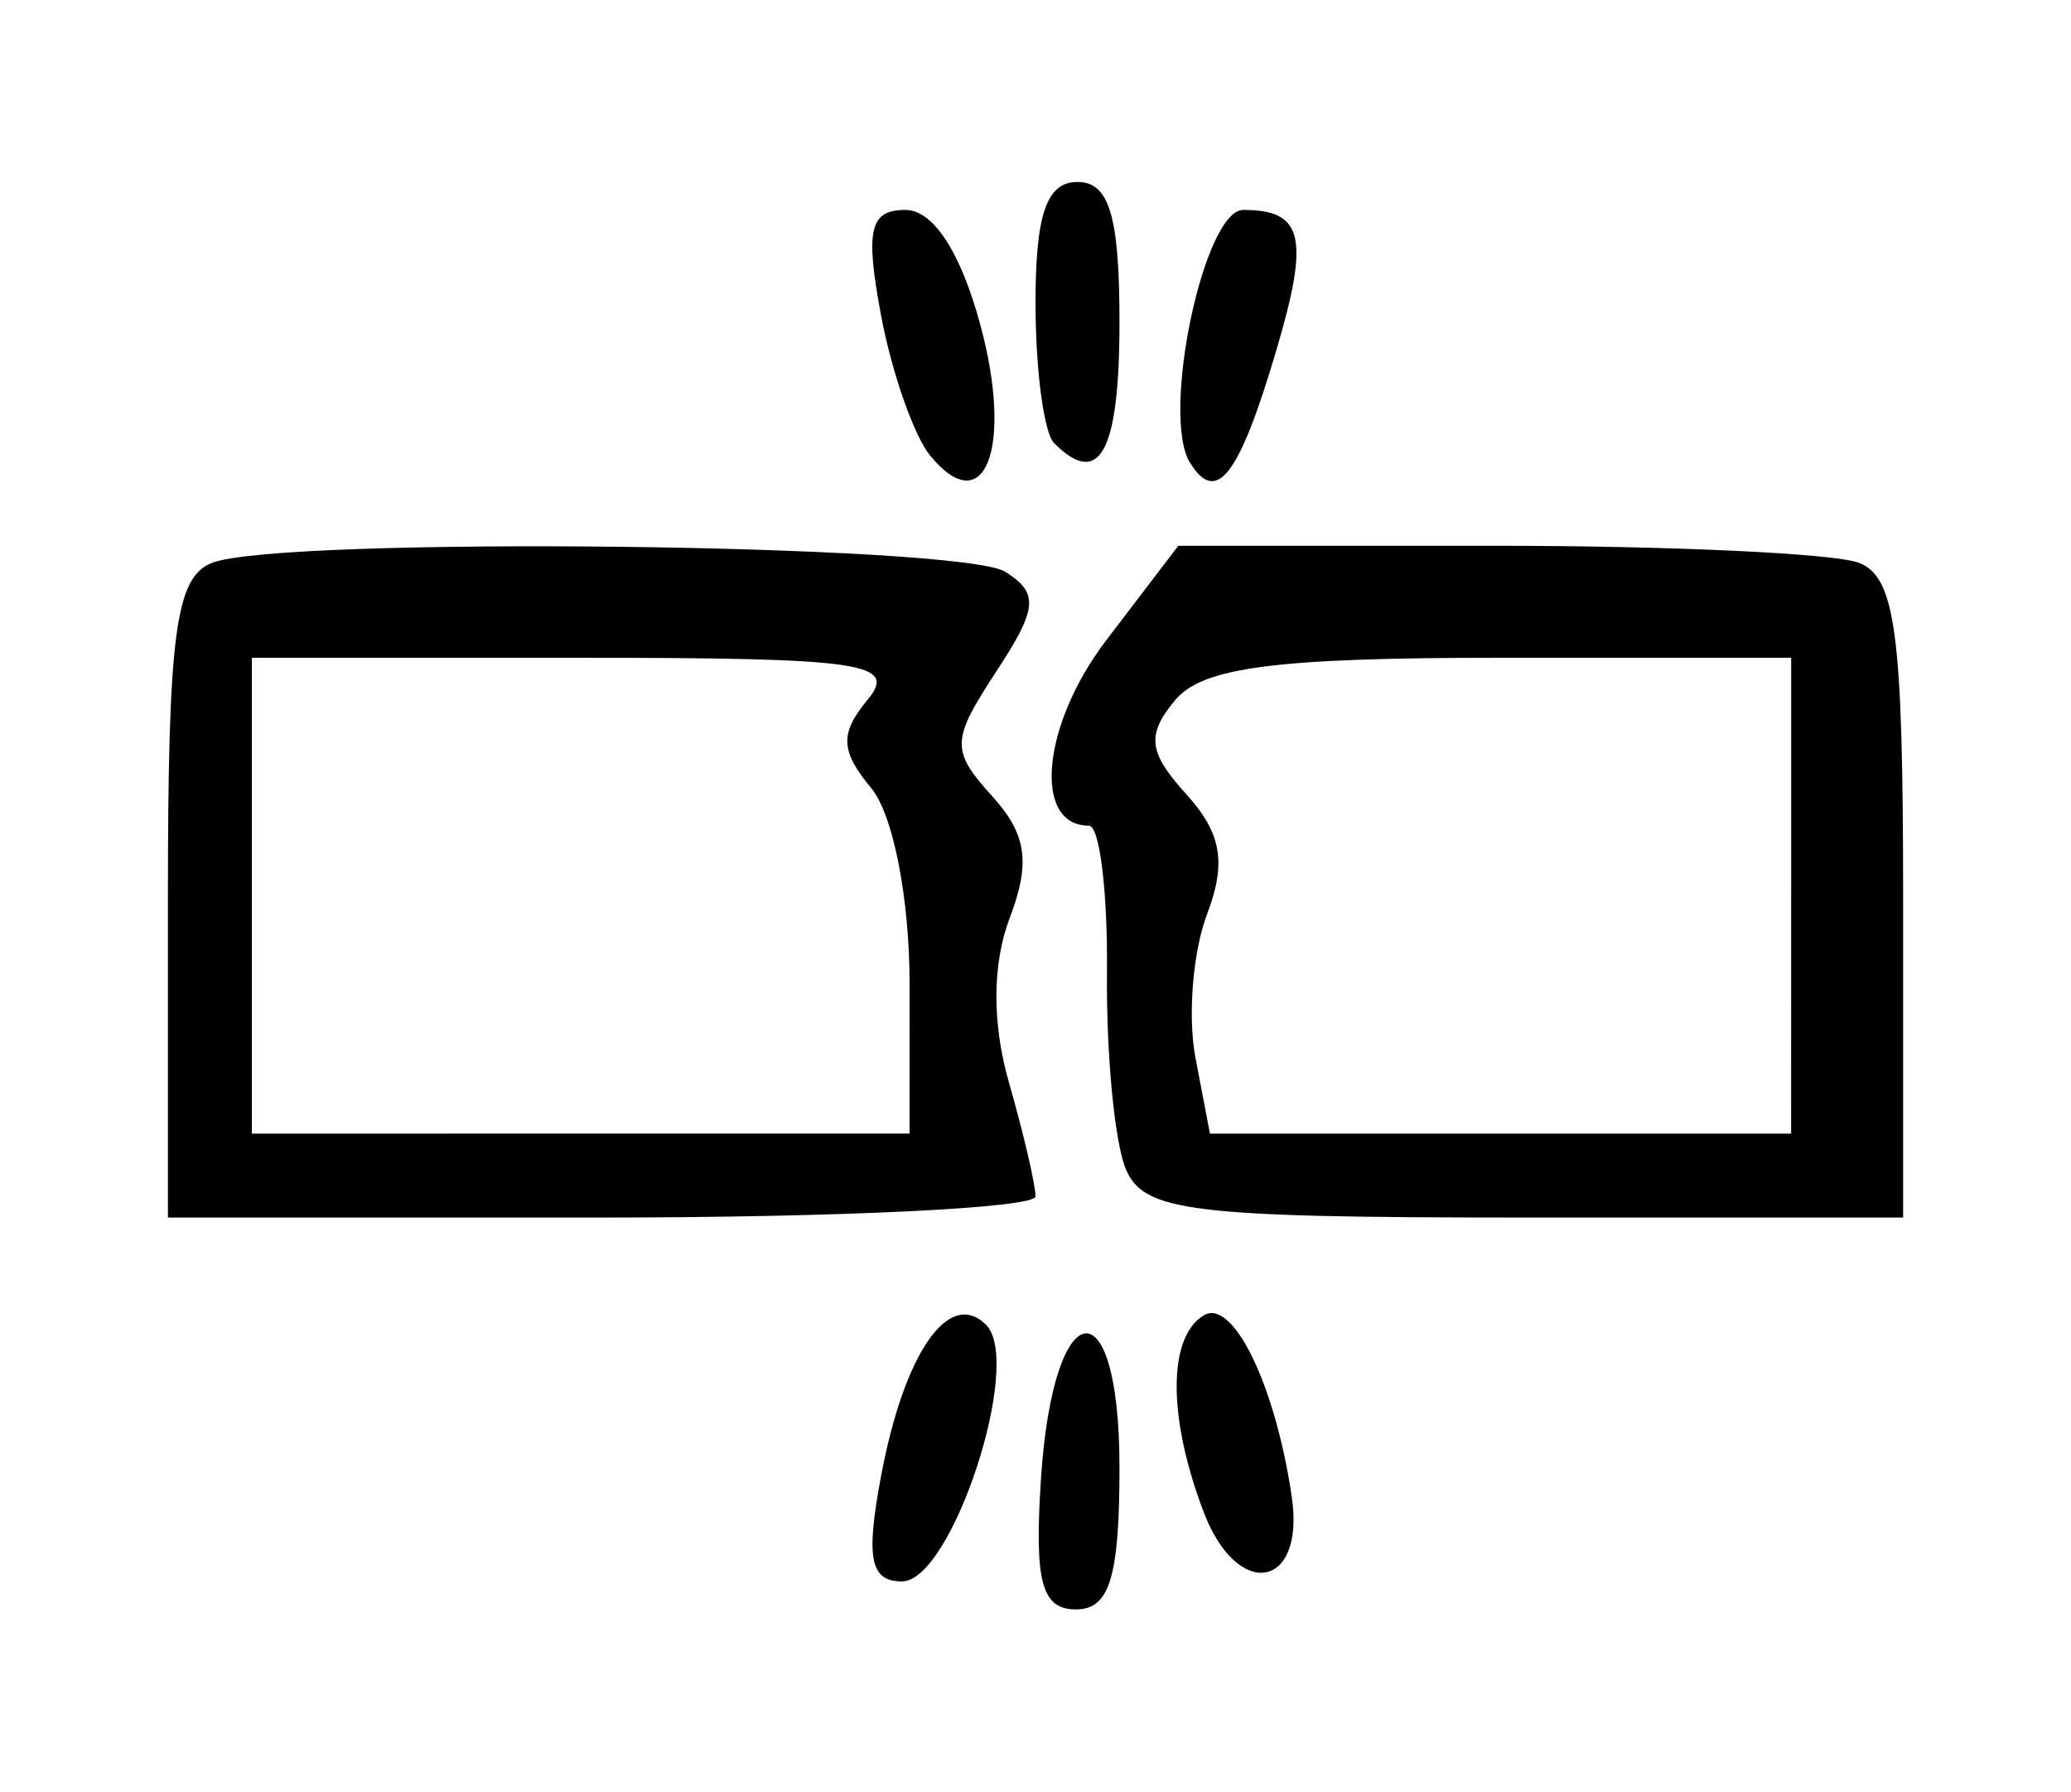
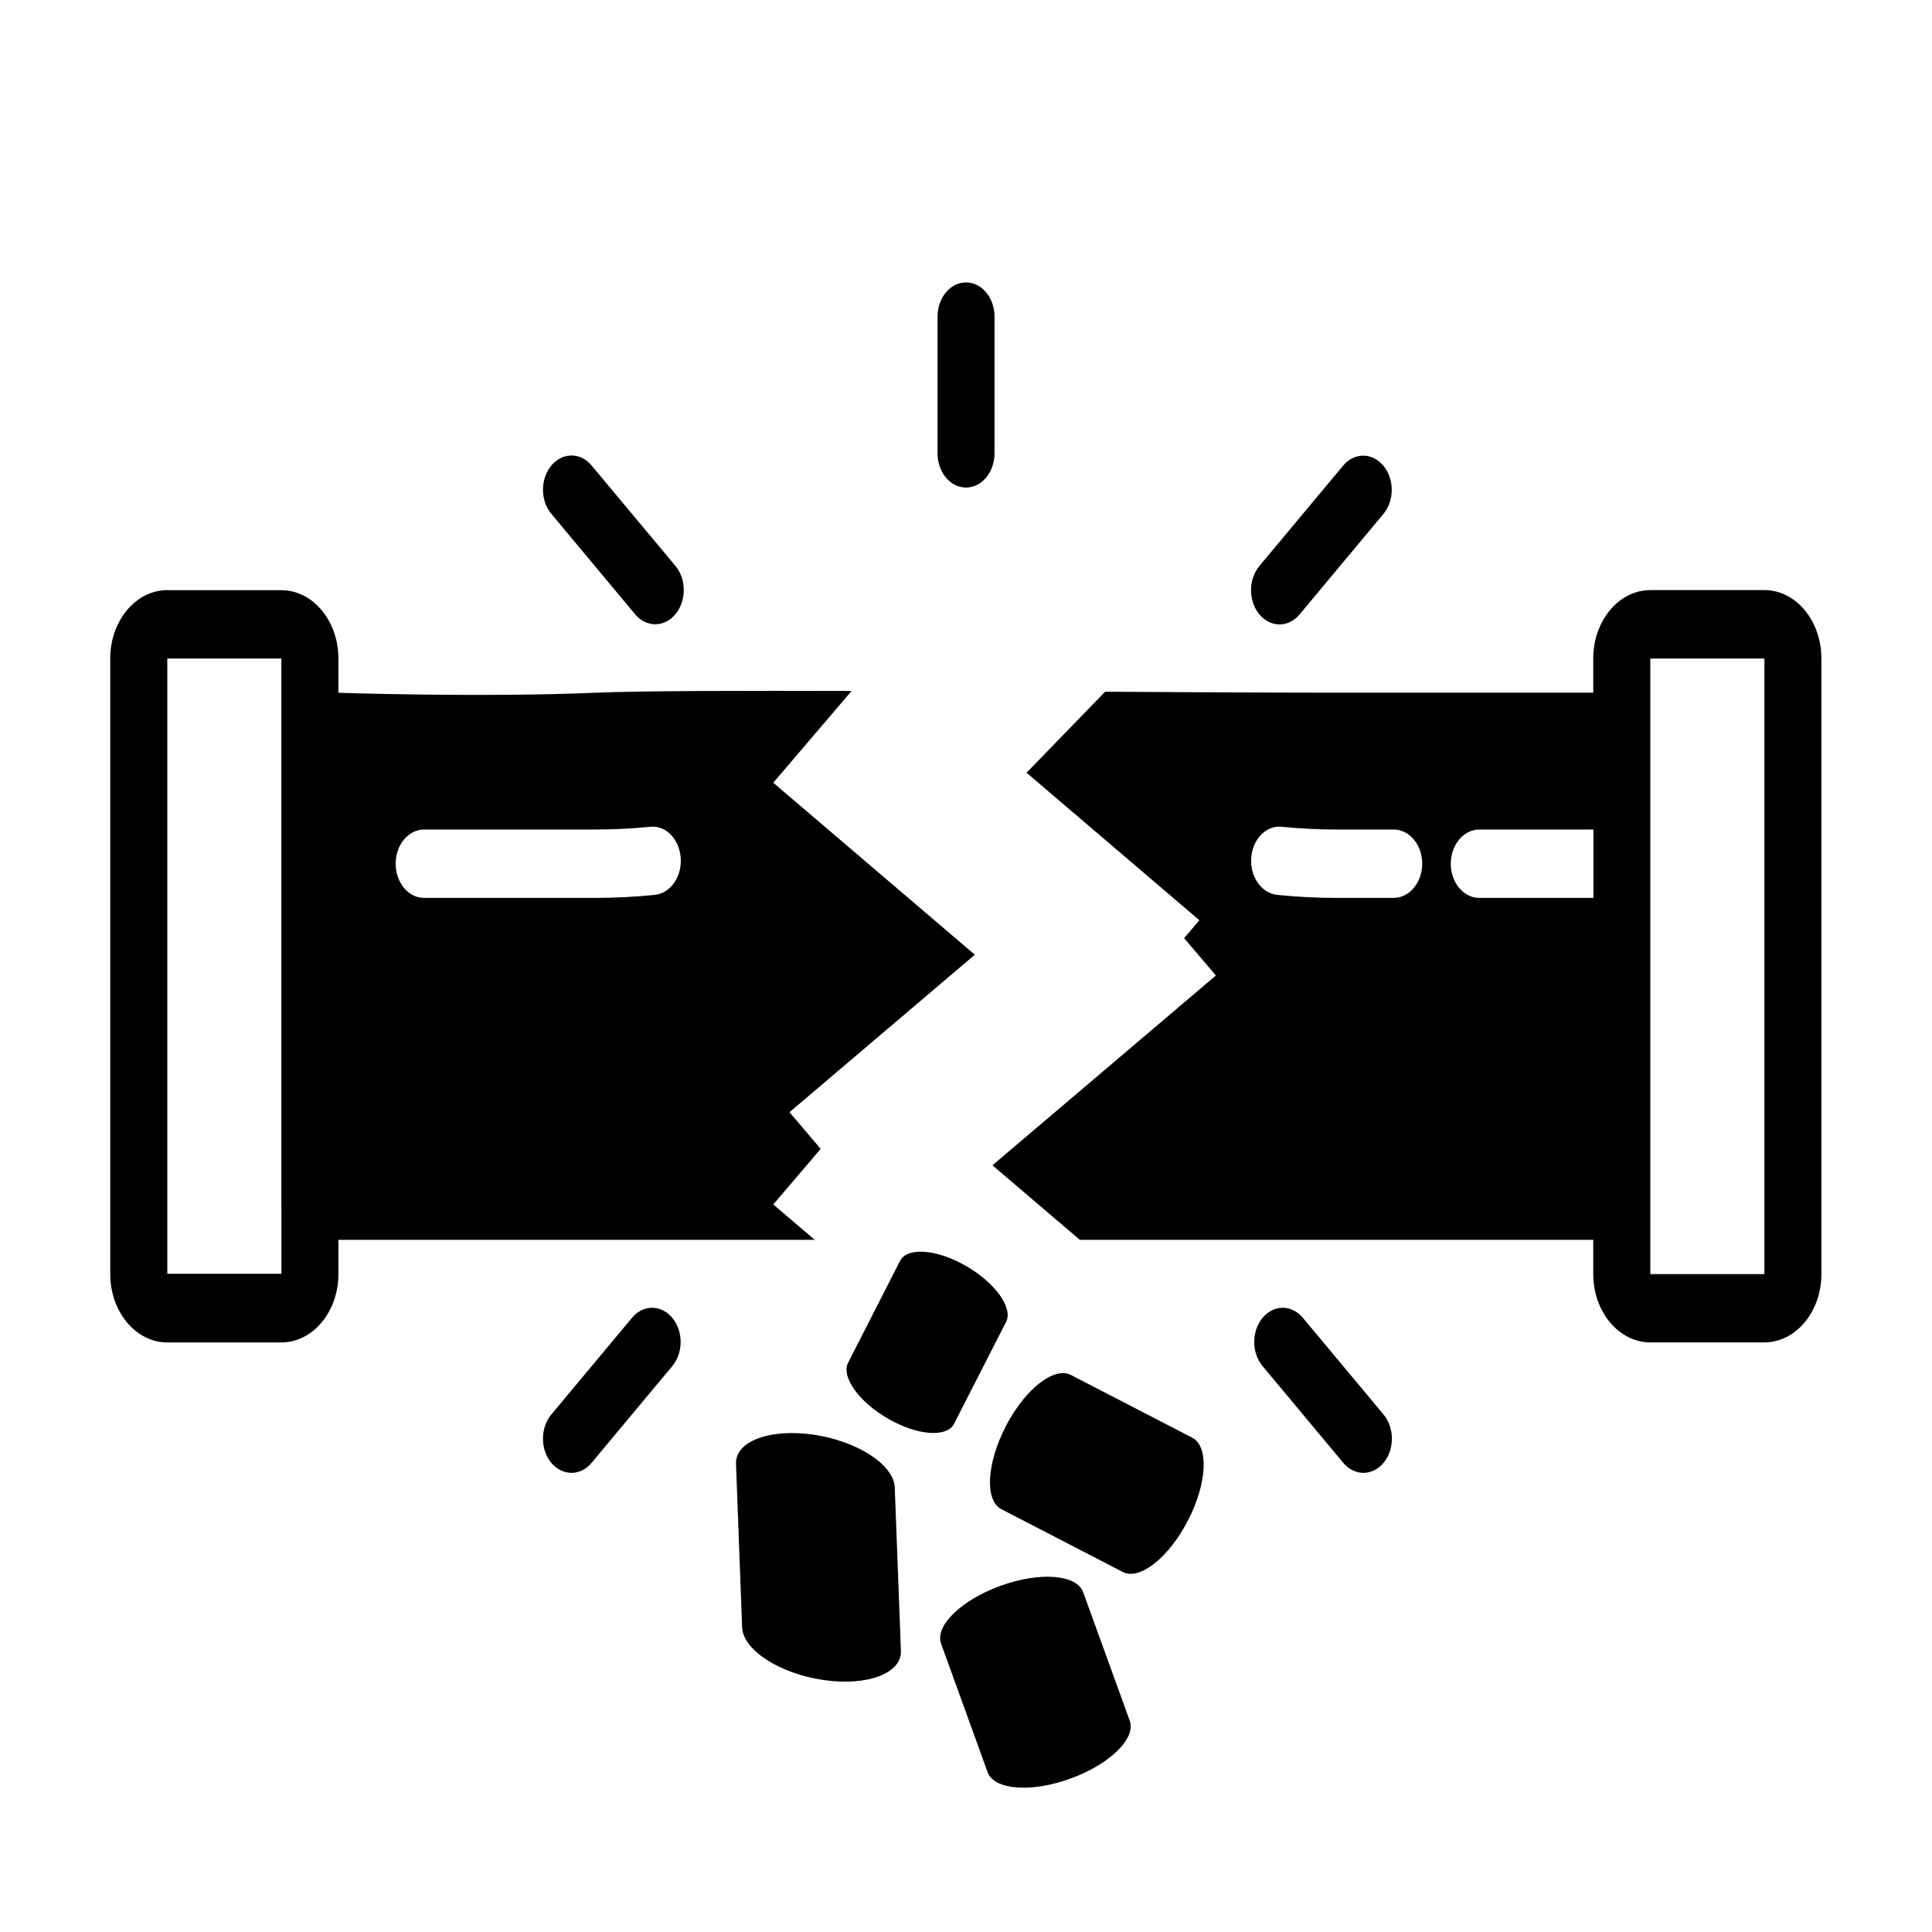
- <svg xmlns="http://www.w3.org/2000/svg" version="1.1" id="svg2" width="49.333" height="42.667" viewBox="0 0 49.333 42.667">
-   <defs id="defs6" />
-   <path style="fill:#000000;stroke-width:0.667" d="m 24.797,35.219 c 0.29,-4.448 1.87,-4.68 1.87,-0.274 0,2.621 -0.235,3.389 -1.037,3.389 -0.819,0 -0.994,-0.655 -0.833,-3.115 z m -3.811,-0.052 c 0.55,-2.945 1.623,-4.492 2.504,-3.61 0.893,0.893 -0.817,6.11 -2.003,6.11 -0.758,0 -0.867,-0.544 -0.501,-2.5 z m 7.685,0.844 c -0.855,-2.25 -0.856,-4.151 -0.003,-4.678 0.698,-0.431 1.711,1.65 2.103,4.318 0.324,2.203 -1.294,2.48 -2.1,0.36 z M 4,21.405 c 0,-6.311 0.178,-7.664 1.055,-8 1.659,-0.637 17.838,-0.452 18.893,0.215 0.804,0.509 0.771,0.868 -0.219,2.379 -1.073,1.637 -1.08,1.875 -0.095,2.964 0.823,0.909 0.92,1.581 0.419,2.899 -0.417,1.097 -0.424,2.51 -0.019,3.922 0.348,1.214 0.633,2.434 0.633,2.712 0,0.277 -4.65,0.504 -10.333,0.504 H 4 Z m 17.667,2.032 c 0,-2.04 -0.391,-4.035 -0.915,-4.667 -0.734,-0.885 -0.751,-1.301 -0.085,-2.103 0.73,-0.879 -0.107,-1 -6.918,-1 H 6 v 5.667 5.667 l 7.833,-1.31e-4 7.833,-1.29e-4 z m 5.146,4.397 c -0.263,-0.642 -0.463,-2.742 -0.444,-4.667 0.019,-1.925 -0.174,-3.5 -0.429,-3.5 -1.35,0 -1.124,-2.403 0.415,-4.421 L 28.068,13 h 7.578 c 4.168,0 8.053,0.182 8.633,0.405 0.876,0.336 1.055,1.689 1.055,8 v 7.595 h -9.021 c -7.964,0 -9.077,-0.137 -9.5,-1.167 z m 15.854,-6.5 v -5.667 h -6.918 c -5.374,0 -7.106,0.226 -7.759,1.013 -0.686,0.826 -0.636,1.239 0.271,2.24 0.837,0.925 0.959,1.628 0.492,2.855 -0.34,0.895 -0.464,2.437 -0.275,3.427 l 0.344,1.8 h 6.922 6.922 z M 22.165,10.862 C 21.773,10.388 21.242,8.875 20.985,7.5 20.607,5.473 20.717,5 21.567,5 c 0.665,0 1.32,1.008 1.789,2.751 0.783,2.907 0.104,4.678 -1.191,3.11 z m 6.181,0.158 c -0.699,-1.131 0.331,-6.02 1.269,-6.02 1.429,0 1.584,0.648 0.795,3.321 -0.89,3.016 -1.431,3.723 -2.063,2.699 z m -3.235,-0.464 c -0.244,-0.244 -0.444,-1.744 -0.444,-3.333 0,-2.123 0.265,-2.889 1,-2.889 0.756,0 1,0.815 1,3.333 0,3.098 -0.471,3.973 -1.556,2.889 z" id="path817" />
+ <svg xmlns="http://www.w3.org/2000/svg" width="50" height="50" version="1.1" viewBox="0 0 50 50">
+   <path fill="param(fill) #000000" d="m25 7.309c-0.407 0-0.736 0.396-0.736 0.885v3.539c0 0.489 0.329 0.885 0.736 0.885s0.738-0.396 0.738-0.885v-3.539c0-0.489-0.331-0.885-0.738-0.885zm-10.21 4.479c-0.189 0-0.377 0.087-0.521 0.26-0.289 0.346-0.289 0.905 0 1.25l2.166 2.598c0.144 0.172 0.335 0.26 0.523 0.26s0.378-0.087 0.521-0.26c0.289-0.346 0.289-0.906 0-1.252l-2.168-2.596c-0.144-0.172-0.333-0.26-0.521-0.26zm20.49 0.004c-0.189 0-0.377 0.087-0.521 0.26l-2.166 2.596c-0.289 0.346-0.289 0.906 0 1.252 0.144 0.172 0.333 0.26 0.521 0.26s0.378-0.087 0.521-0.26l2.166-2.598c0.289-0.345 0.289-0.904 0-1.25-0.144-0.172-0.333-0.26-0.521-0.26zm-30.95 3.48c-0.814 0-1.477 0.793-1.477 1.77v15.93c0 0.976 0.662 1.77 1.477 1.77h2.951c0.814 0 1.477-0.793 1.477-1.77v-0.885h6.625 5.703l-1.074-0.916 1.227-1.438-0.807-0.949 4.797-4.076-5.217-4.451 2.027-2.375c-2.873-0.007-5.419-0.005-6.656 0.047-2.975 0.124-6.625 0-6.625 0v-0.885c0-0.976-0.662-1.77-1.477-1.77h-2.951zm38.38 0c-0.814 0-1.477 0.793-1.477 1.77v0.885h-6.625c-1.766 0-3.936-0.014-6.008-0.025l-2.033 2.096 4.473 3.818-0.395 0.463 0.822 0.967-5.783 4.912 2.262 1.928h6.662 6.625v0.885c0 0.976 0.662 1.77 1.477 1.77h2.951c0.814 0 1.477-0.793 1.477-1.77v-15.93c-8.793e-5 -0.976-0.662-1.77-1.477-1.77h-2.951zm-38.38 1.771h2.951v14.15c0 0.002 0.002 0.004 0.002 0.006v1.766h-2.953v-15.93zm38.38 0h2.953v15.93h-2.953v-15.93zm-25.89 4.355c0.409-0.05 0.763 0.319 0.797 0.807 0.033 0.487-0.268 0.915-0.674 0.955-0.508 0.051-1.032 0.078-1.555 0.078h-4.412c-0.407 0-0.736-0.396-0.736-0.885 0-0.489 0.329-0.885 0.736-0.885h4.412c0.482 0 0.964-0.023 1.432-0.07zm16.36 0c0.468 0.047 0.948 0.07 1.43 0.07h1.459c0.407 0 0.738 0.396 0.738 0.885 8.779e-5 0.488-0.332 0.883-0.738 0.885h-1.457c-0.523 0-1.046-0.027-1.555-0.078-0.407-0.04-0.71-0.468-0.676-0.955 0.033-0.487 0.39-0.858 0.799-0.807zm5.104 0.07h2.953v1.77h-2.953c-0.407 0-0.738-0.396-0.738-0.885 0-0.489 0.331-0.885 0.738-0.885zm-14.35 10.93c-0.309-0.024-0.548 0.052-0.641 0.234l-1.344 2.635c-0.186 0.364 0.278 1.013 1.035 1.449s1.521 0.495 1.707 0.131l1.346-2.635c0.186-0.364-0.28-1.013-1.037-1.449-0.379-0.218-0.757-0.342-1.066-0.365zm-7.057 1.447c-0.189 0-0.377 0.087-0.521 0.26l-2.088 2.502c-0.288 0.346-0.288 0.907 0 1.252 0.145 0.172 0.333 0.258 0.521 0.258 0.189 0 0.378-0.085 0.521-0.258l2.088-2.504c0.289-0.346 0.289-0.904 0-1.25-0.144-0.173-0.333-0.26-0.521-0.26zm16.32 0c-0.189 0-0.377 0.087-0.521 0.26-0.289 0.346-0.289 0.904 0 1.25l2.088 2.504c0.144 0.172 0.333 0.258 0.521 0.258 0.188 0 0.377-0.085 0.521-0.258 0.288-0.345 0.288-0.906 0-1.252l-2.088-2.502c-0.144-0.173-0.333-0.26-0.521-0.26zm-5.66 1.691c-0.442-0.023-1.074 0.538-1.508 1.377-0.496 0.959-0.548 1.92-0.113 2.145l3.143 1.625c0.435 0.225 1.188-0.371 1.684-1.33 0.496-0.959 0.548-1.92 0.113-2.145l-3.143-1.625c-0.054-0.028-0.113-0.044-0.176-0.047zm-7.27 1.559c-0.731 0.051-1.235 0.348-1.219 0.787l0.158 4.232c0.022 0.585 0.96 1.194 2.094 1.363 1.134 0.169 2.038-0.167 2.016-0.752l-0.16-4.23c-0.022-0.585-0.96-1.196-2.094-1.365-0.283-0.042-0.551-0.052-0.795-0.035zm7.014 3.717c-0.387-0.03-0.881 0.045-1.389 0.229-1.015 0.368-1.704 1.038-1.537 1.498l1.205 3.326c0.167 0.46 1.125 0.534 2.141 0.166 1.015-0.368 1.704-1.038 1.537-1.498l-1.205-3.326c-0.083-0.23-0.364-0.365-0.752-0.395z" stroke-width=".1" />
</svg>
